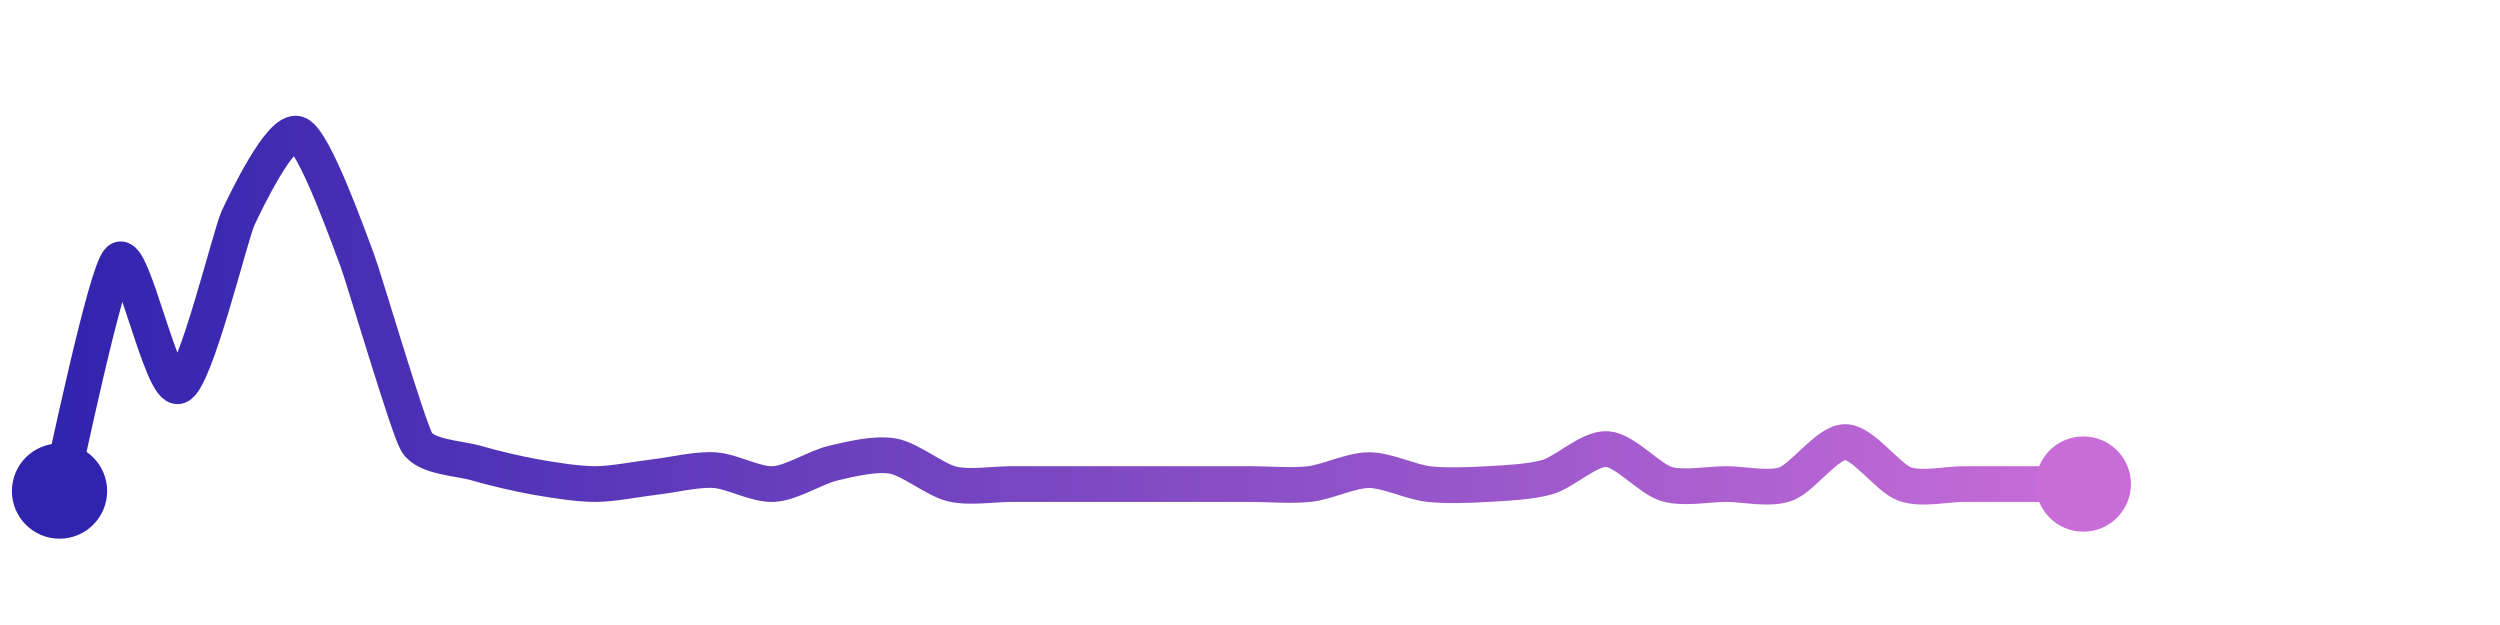
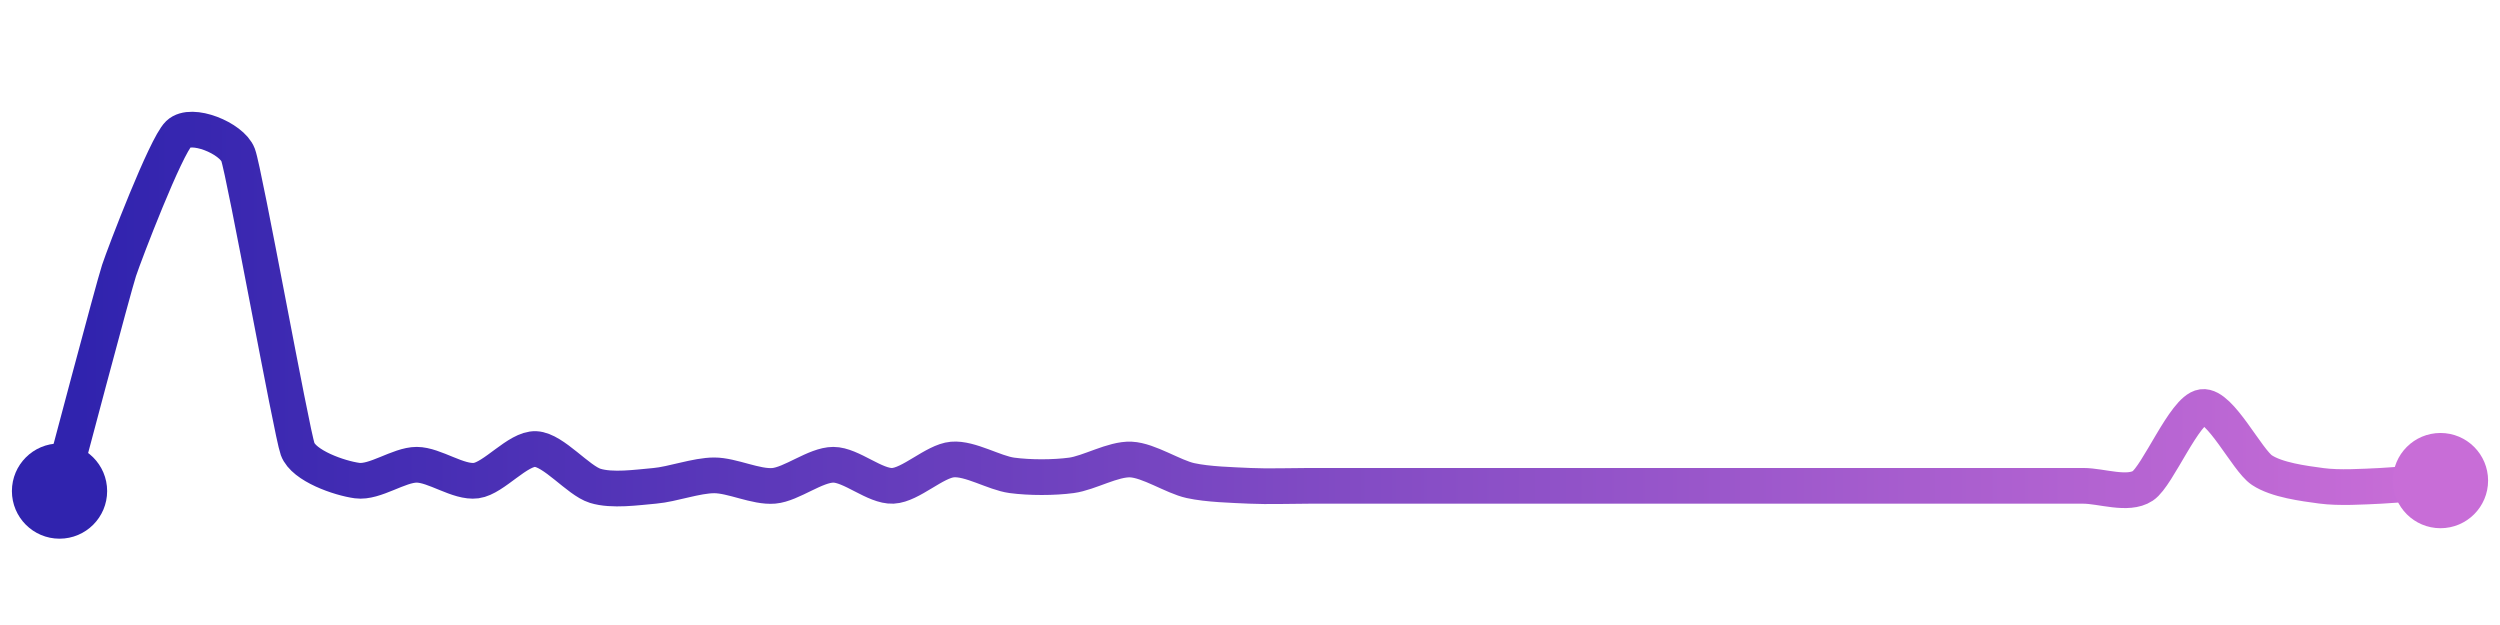
<svg xmlns="http://www.w3.org/2000/svg" width="200" height="50" viewBox="0 0 210 50">
  <defs>
    <linearGradient x1="0%" y1="0%" x2="100%" y2="0%" id="a">
      <stop stop-color="#3023AE" offset="0%" />
      <stop stop-color="#C86DD7" offset="100%" />
    </linearGradient>
  </defs>
-   <path stroke="url(#a)" stroke-width="3" stroke-linejoin="round" stroke-linecap="round" d="M5 40 C 5.37 38.55, 8.88 21.58, 10 20.59 S 13.59 31.68, 15 31.18 S 19.36 18.42, 20 17.06 S 23.59 9.5, 25 10 S 29.46 19.19, 30 20.59 S 34.24 34.59, 35 35.88 S 38.56 37.23, 40 37.65 S 43.52 38.56, 45 38.82 S 48.5 39.41, 50 39.41 S 53.51 38.99, 55 38.82 S 58.5 38.15, 60 38.24 S 63.5 39.5, 65 39.41 S 68.54 37.99, 70 37.65 S 73.52 36.8, 75 37.06 S 78.54 39.07, 80 39.41 S 83.5 39.41, 85 39.41 S 88.5 39.41, 90 39.41 S 93.5 39.41, 95 39.41 S 98.5 39.41, 100 39.41 S 103.5 39.41, 105 39.41 S 108.51 39.58, 110 39.41 S 113.5 38.24, 115 38.24 S 118.51 39.24, 120 39.41 S 123.5 39.5, 125 39.41 S 128.56 39.24, 130 38.82 S 133.5 36.38, 135 36.47 S 138.56 38.99, 140 39.41 S 143.5 39.41, 145 39.41 S 148.59 39.91, 150 39.41 S 153.5 35.88, 155 35.88 S 158.59 38.91, 160 39.41 S 163.5 39.41, 165 39.41 S 168.5 39.41, 170 39.41 S 173.5 39.41, 175 39.41" fill="none" />
+   <path stroke="url(#a)" stroke-width="3" stroke-linejoin="round" stroke-linecap="round" d="M5 40 C 5.39 38.55, 9.53 22.89, 10 21.47 S 13.92 11.04, 15 10 S 19.47 10.36, 20 11.76 S 24.49 35.06, 25 36.47 S 28.51 38.92, 30 39.12 S 33.5 37.79, 35 37.79 S 38.51 39.32, 40 39.12 S 43.5 36.4, 45 36.47 S 48.57 39.12, 50 39.56 S 53.51 39.69, 55 39.56 S 58.5 38.68, 60 38.68 S 63.51 39.69, 65 39.56 S 68.5 37.79, 70 37.79 S 73.5 39.63, 75 39.56 S 78.51 37.48, 80 37.35 S 83.51 38.48, 85 38.68 S 88.51 38.88, 90 38.68 S 93.5 37.28, 95 37.35 S 98.54 38.8, 100 39.12 S 103.5 39.49, 105 39.56 S 108.5 39.56, 110 39.56 S 113.5 39.56, 115 39.56 S 118.5 39.56, 120 39.56 S 123.5 39.56, 125 39.56 S 128.5 39.56, 130 39.56 S 133.5 39.56, 135 39.56 S 138.5 39.56, 140 39.56 S 143.5 39.56, 145 39.56 S 148.5 39.56, 150 39.56 S 153.5 39.56, 155 39.56 S 158.5 39.56, 160 39.56 S 163.5 39.56, 165 39.56 S 168.5 39.56, 170 39.56 S 173.5 39.56, 175 39.56 S 178.75 40.39, 180 39.56 S 183.51 33.14, 185 32.94 S 188.75 37.41, 190 38.24 S 193.51 39.36, 195 39.56 S 198.5 39.63, 200 39.56 S 203.51 39.25, 205 39.12" fill="none" />
  <circle r="4" cx="5" cy="40" fill="#3023AE" />
-   <circle r="4" cx="175" cy="39.41" fill="#C86DD7" />
+   <circle r="4" cx="205" cy="39.12" fill="#C86DD7" />
</svg>
